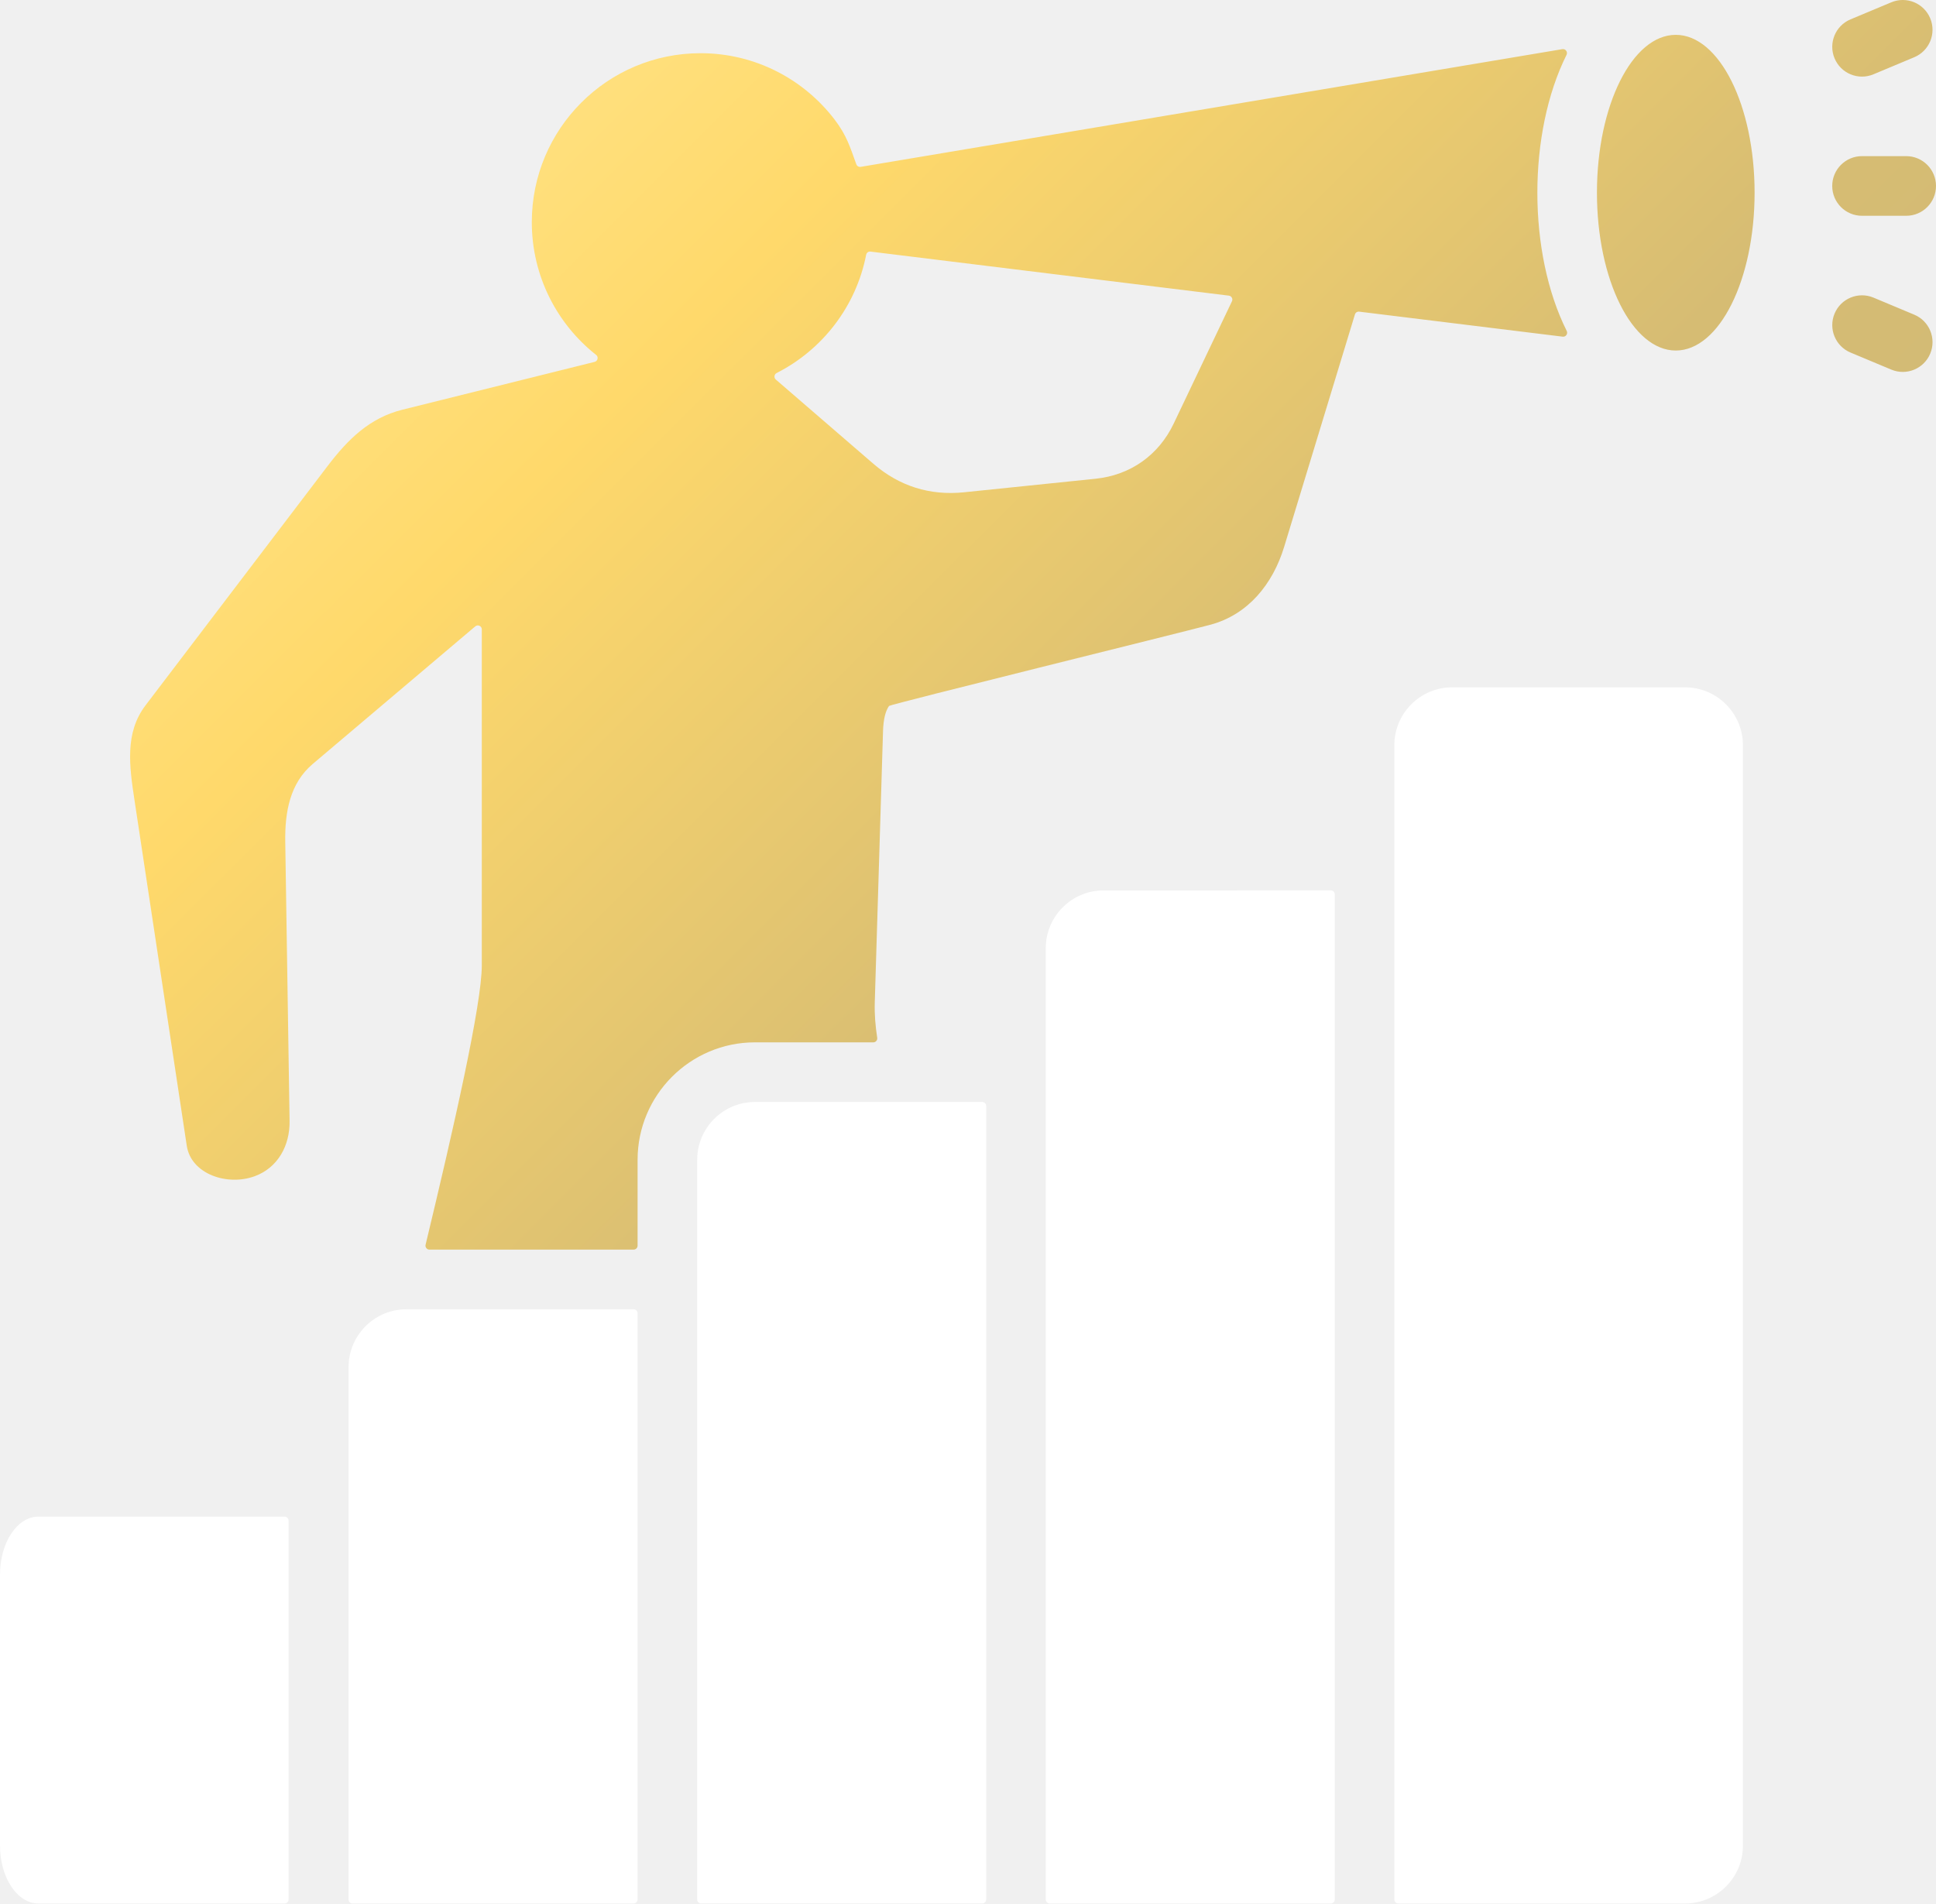
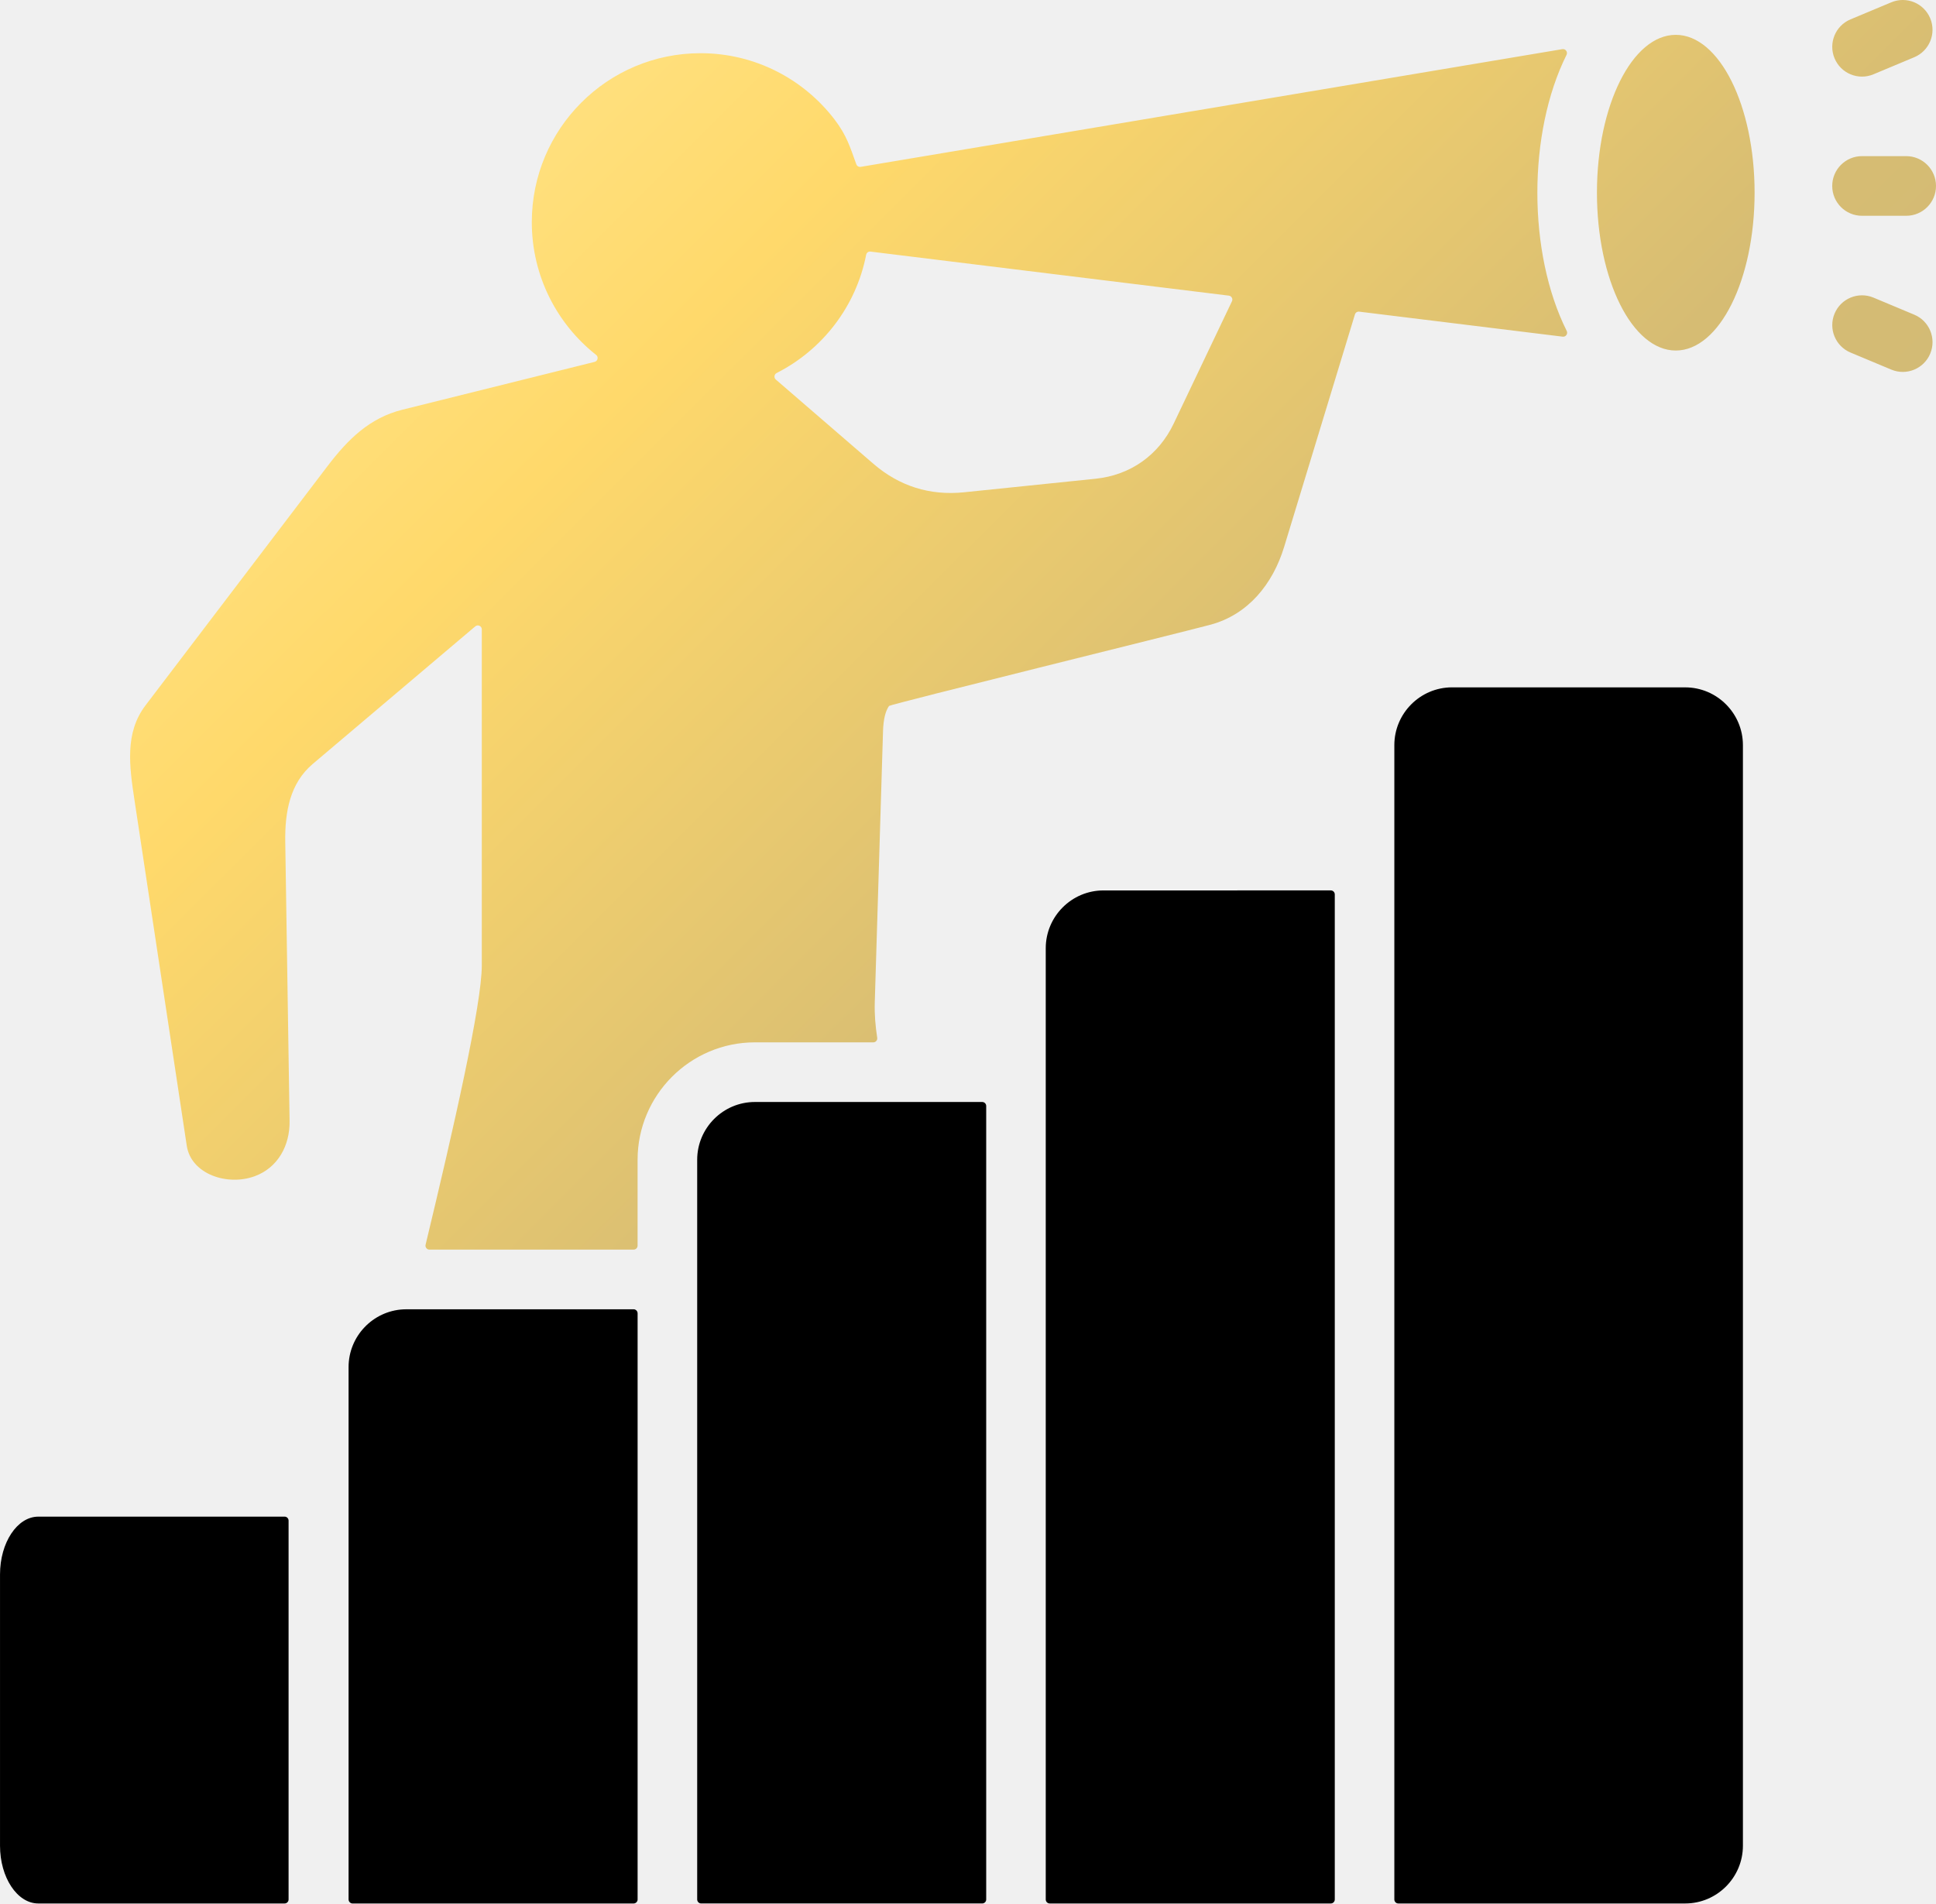
<svg xmlns="http://www.w3.org/2000/svg" height="118" viewBox="0 0 120 118" width="120">
  <linearGradient id="a" x1="-10.467%" x2="103.059%" y1=".167%" y2="77.799%">
    <stop offset="0" stop-color="#ffeea4" />
    <stop offset=".354" stop-color="#ffd96b" />
    <stop offset=".687" stop-color="#d6bc73" />
    <stop offset="1" stop-color="#ccb779" />
  </linearGradient>
  <g fill="none">
    <path d="m15.781 72.919c1.443-.529 2.192-1.897 2.168-3.434l-.268-17.291c-.029-1.856.287-3.636 1.703-4.835l10.074-8.529c.075-.064.174-.077.263-.036.089.041.143.126.143.224v20.823c0 2.421-1.75 10.113-3.484 17.32-.018.076-.002.149.046.211.048.062.116.094.194.094h12.653c.136 0 .247-.111.247-.247v-5.321c0-4.014 3.262-7.281 7.27-7.281h7.339c.075 0 .139-.029.187-.086.049-.056.068-.124.057-.198-.113-.742-.175-1.435-.151-2.22l.51-16.763c.023-.766.15-1.263.373-1.587.069-.101 18.172-4.565 19.915-5.033 2.333-.625 3.87-2.512 4.575-4.826l4.388-14.411c.035-.116.146-.188.266-.173l12.61 1.55c.092.012.178-.026.232-.103.054-.076.061-.169.019-.253-2.422-4.842-2.425-12.263-.011-17.113.042-.085.034-.181-.022-.257-.057-.077-.145-.112-.239-.097l-43.488 7.296c-.119.02-.232-.046-.273-.16-.392-1.085-.602-1.799-1.346-2.772-1.911-2.5-4.922-4.113-8.309-4.113-5.776 0-10.459 4.689-10.459 10.474 0 3.337 1.558 6.31 3.986 8.228.076.06.109.152.088.246s-.088.165-.182.188l-11.912 2.964c-2.03.505-3.373 1.83-4.641 3.496l-11.285 14.836c-1.294 1.701-.998 3.776-.678 5.89l3.237 21.404c.268 1.771 2.524 2.511 4.204 1.894zm38.178-57.322 22.209 2.73c.081.01.147.055.186.126.04.072.042.151.006.225l-3.609 7.578c-.935 1.964-2.685 3.199-4.846 3.422l-8.156.84c-2.11.217-4.006-.38-5.612-1.766l-6.047-5.221c-.064-.055-.094-.133-.084-.217.01-.084.058-.152.134-.191 2.83-1.435 4.921-4.119 5.547-7.329.025-.128.144-.214.272-.198zm61.454-2.22c-1.02 0-1.846-.828-1.846-1.849s.827-1.849 1.846-1.849h2.741c1.02 0 1.846.828 1.846 1.849s-.827 1.849-1.846 1.849zm-.707 8.48c-.94-.391-1.385-1.471-.995-2.412s1.469-1.387 2.409-.997l2.529 1.058c.94.391 1.385 1.471.995 2.412-.39.941-1.469 1.387-2.409.997zm1.413-17.249c-.94.391-2.018-.055-2.409-.997-.39-.941.055-2.021.995-2.412l2.529-1.058c.94-.391 2.018.055 2.409.997.39.941-.055 2.021-.995 2.412zm-12.249-2.448c2.698 0 4.886 4.381 4.886 9.785 0 5.404-2.187 9.785-4.886 9.785s-4.886-4.381-4.886-9.785c0-5.404 2.187-9.785 4.886-9.785z" fill="url(#a)" />
-     <path d="m104.454 42.611c1.971 0 3.578 1.61 3.578 3.583v68.222c0 1.974-1.607 3.583-3.578 3.583h-17.781c-.136 0-.247-.111-.247-.247v-71.559c-0-1.974 1.607-3.583 3.578-3.583zm-21.967 12.587c.136 0 .247.111.247.247v62.307c0 .136-.111.247-.247.247h-17.421c-.136 0-.247-.111-.247-.247v-58.97c0-1.974 1.608-3.583 3.578-3.583zm-57.302 25.966h14.089c.117 0 .215.082.24.191l.007.057v36.341c0 .117-.081.215-.19.24l-.057.007h-17.421c-.116 0-.214-.081-.24-.19l-.007-.057v-33.005c0-1.91 1.505-3.479 3.389-3.578l.19-.005h14.089zm-7.545 12.854c.136 0 .247.111.247.247v23.487c0 .136-.111.247-.247.247h-15.266c-1.307 0-2.373-1.61-2.373-3.583v-16.814c0-1.973 1.066-3.583 2.373-3.583zm43.241-25.704c.136 0 .247.111.247.247v49.19c0 .136-.111.247-.247.247h-17.42c-.136 0-.247-.111-.247-.247v-45.854c0-1.974 1.607-3.583 3.578-3.583z" fill="#fff" />
+     <path d="m104.454 42.611c1.971 0 3.578 1.61 3.578 3.583v68.222c0 1.974-1.607 3.583-3.578 3.583h-17.781c-.136 0-.247-.111-.247-.247v-71.559c-0-1.974 1.607-3.583 3.578-3.583zm-21.967 12.587c.136 0 .247.111.247.247v62.307c0 .136-.111.247-.247.247h-17.421c-.136 0-.247-.111-.247-.247v-58.97c0-1.974 1.608-3.583 3.578-3.583zm-57.302 25.966h14.089c.117 0 .215.082.24.191l.007.057v36.341c0 .117-.081.215-.19.24l-.057.007h-17.421c-.116 0-.214-.081-.24-.19l-.007-.057v-33.005c0-1.91 1.505-3.479 3.389-3.578l.19-.005h14.089zm-7.545 12.854c.136 0 .247.111.247.247v23.487c0 .136-.111.247-.247.247h-15.266c-1.307 0-2.373-1.61-2.373-3.583v-16.814c0-1.973 1.066-3.583 2.373-3.583zm43.241-25.704c.136 0 .247.111.247.247v49.19c0 .136-.111.247-.247.247h-17.42c-.136 0-.247-.111-.247-.247v-45.854c0-1.974 1.607-3.583 3.578-3.583z" fill="currentColor" />
  </g>
</svg>
